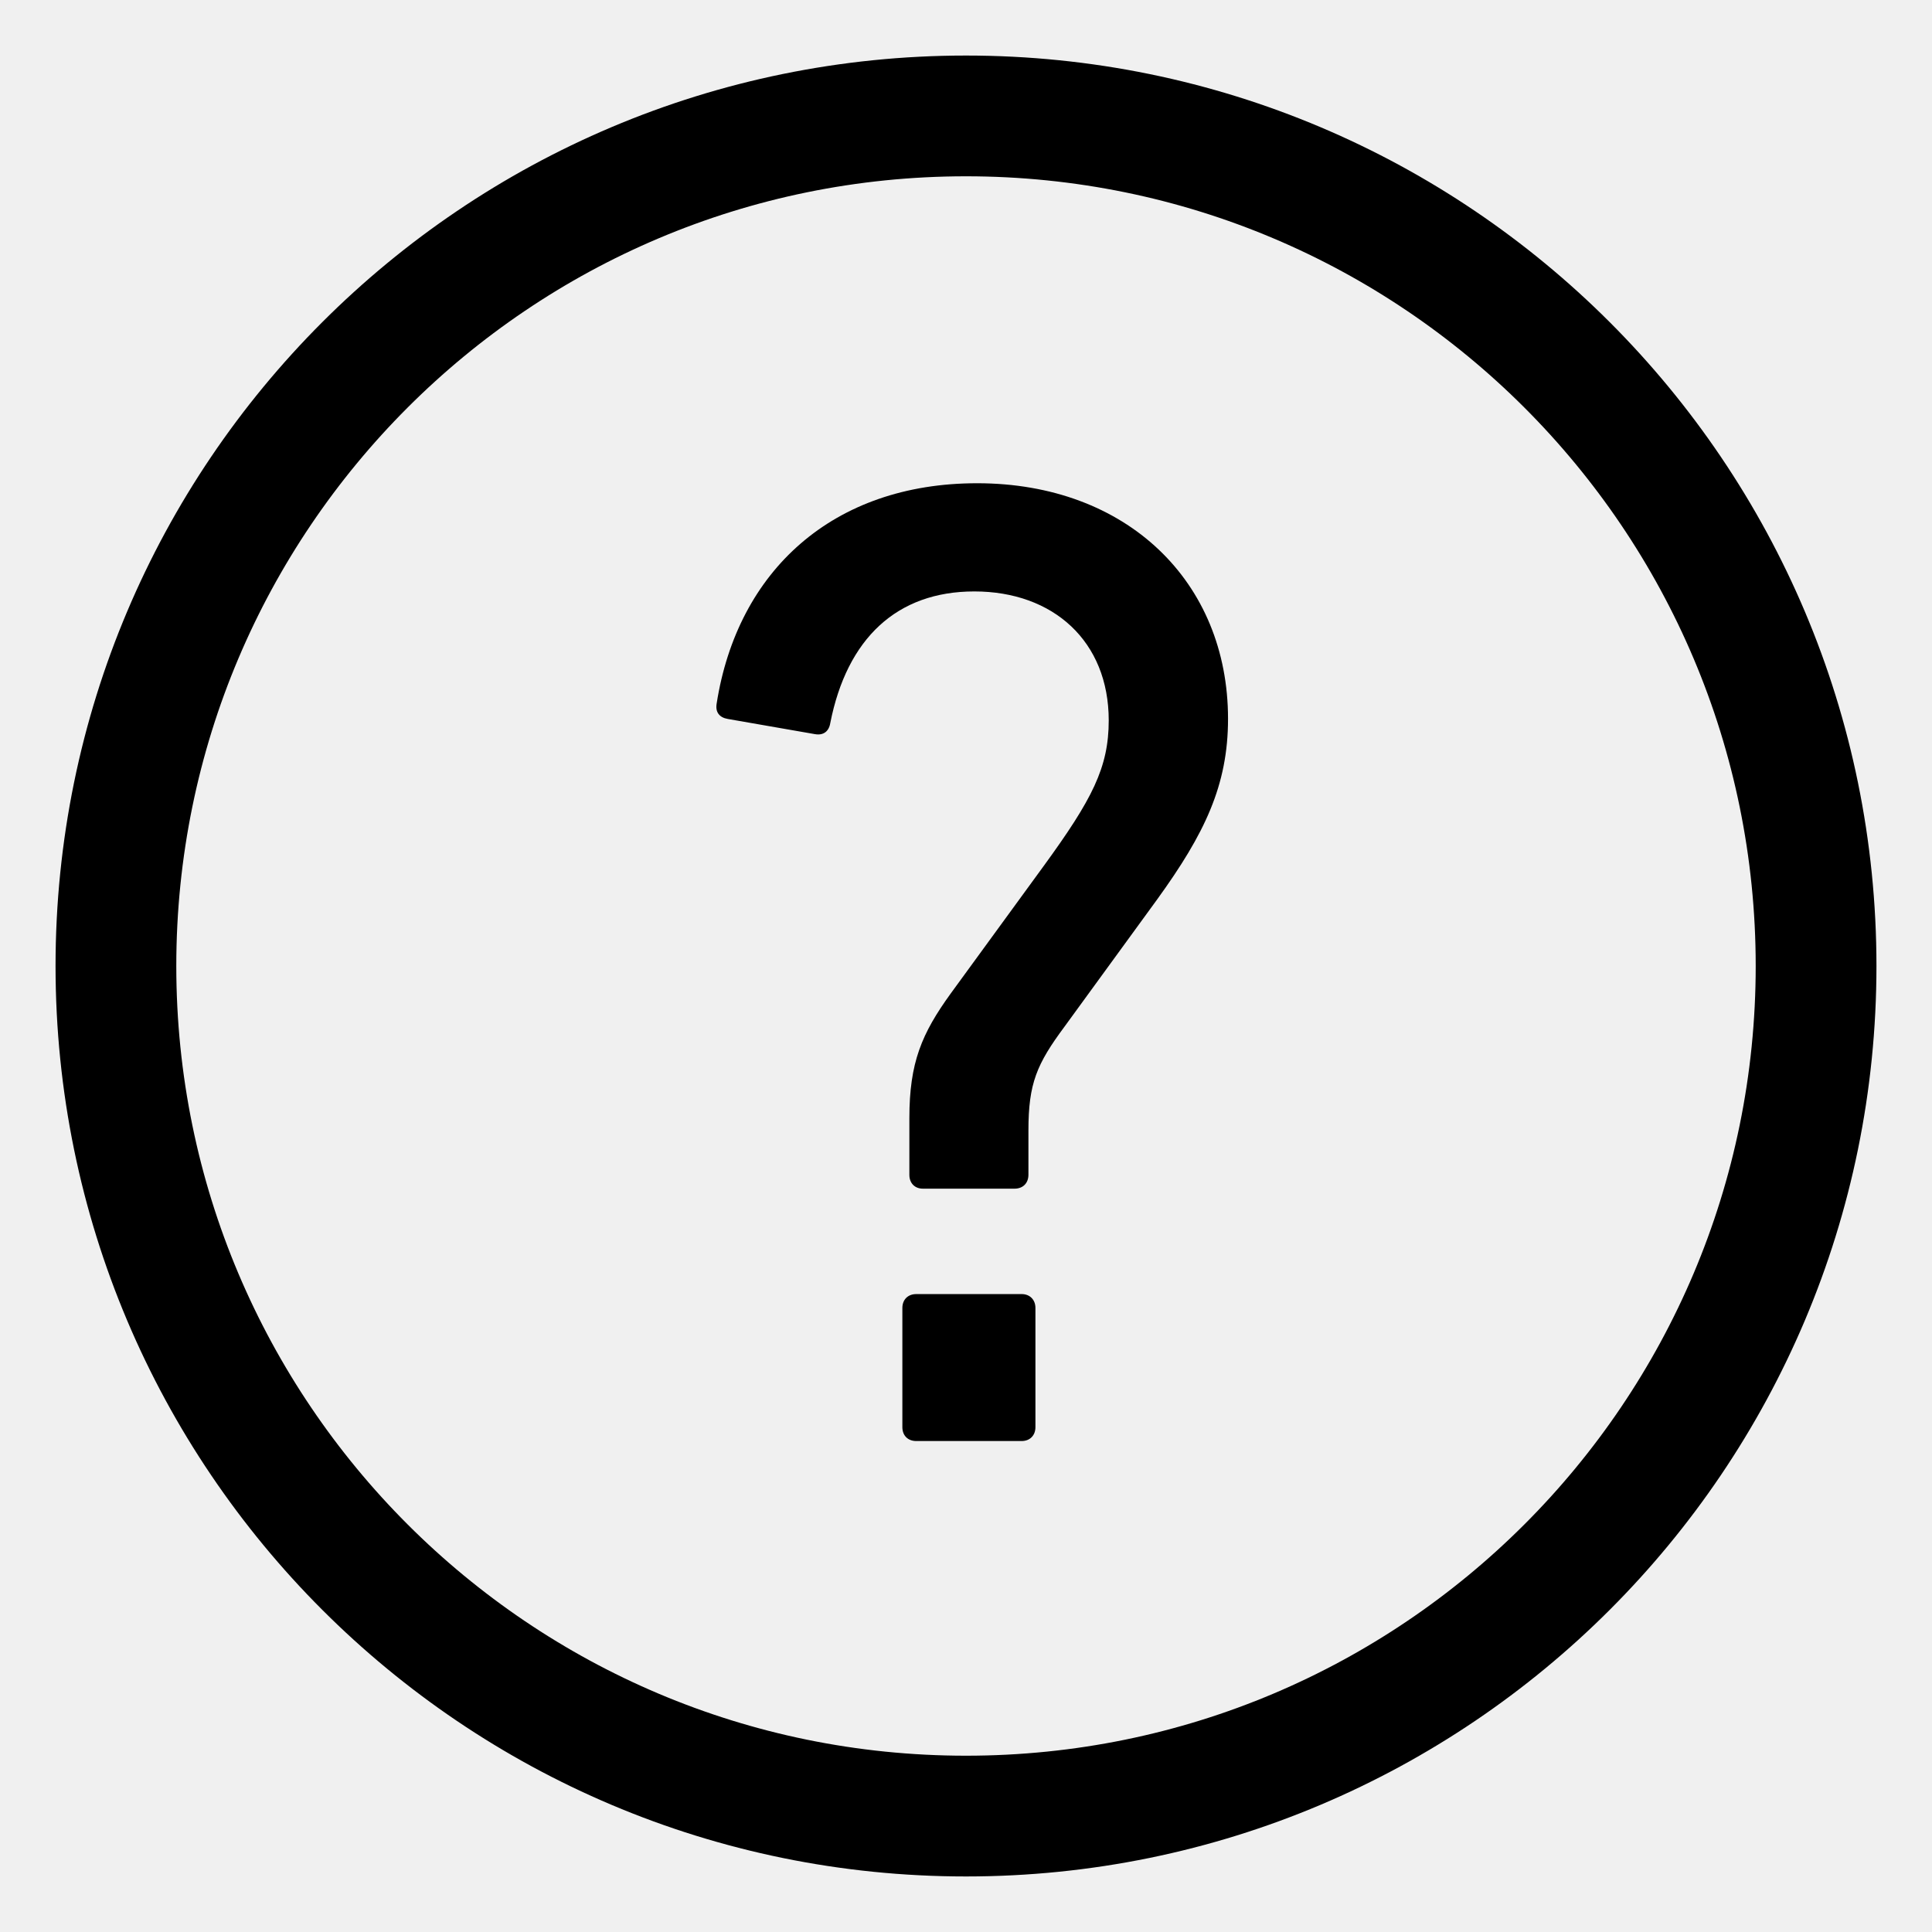
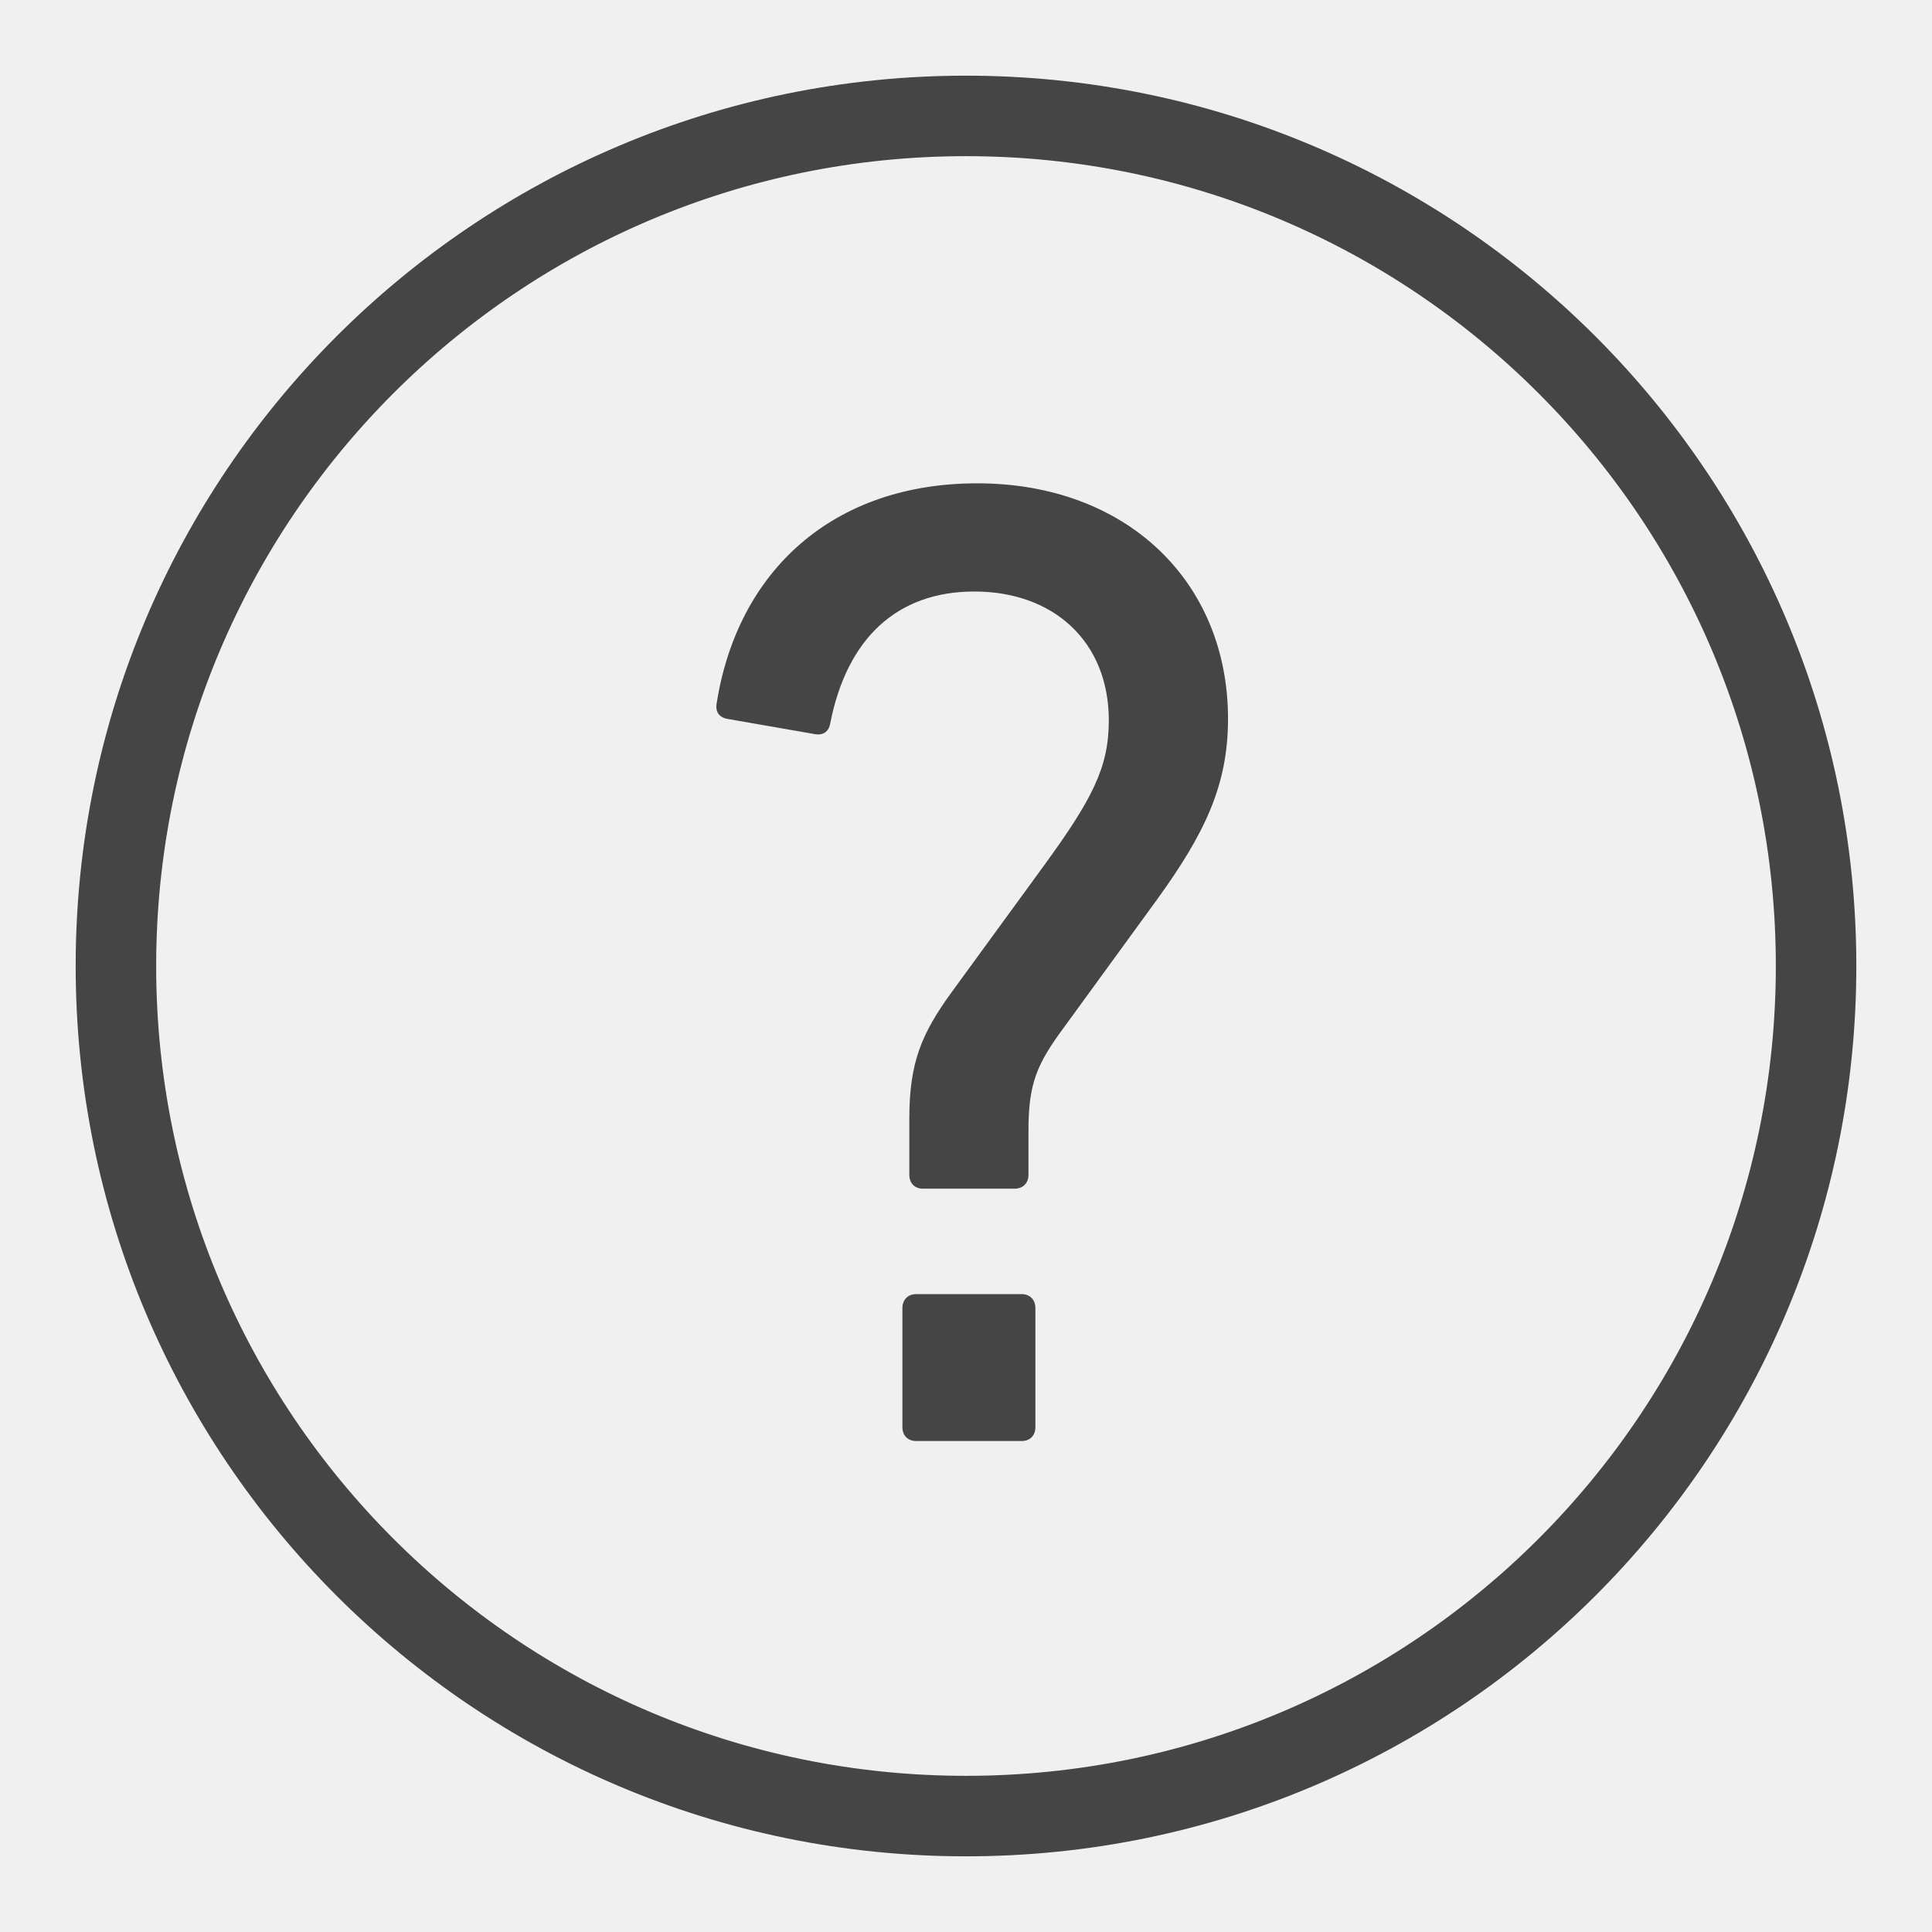
- <svg xmlns="http://www.w3.org/2000/svg" width="16" height="16" viewBox="0 0 16 16" fill="none">
-   <path d="M15.04 8C15.04 11.888 11.888 15.04 8 15.04C4.112 15.04 0.96 11.888 0.96 8C0.96 4.112 4.112 0.96 8 0.96C11.888 0.96 15.04 4.112 15.04 8Z" stroke="currentColor" stroke-miterlimit="10" stroke-linecap="round" />
-   <path d="M7.531 9.73V9.26C7.531 8.8 7.633 8.56 7.874 8.227L8.644 7.171C9.045 6.62 9.182 6.356 9.182 5.966C9.182 5.312 8.724 4.898 8.069 4.898C7.427 4.898 7.014 5.288 6.876 5.988C6.865 6.057 6.819 6.092 6.75 6.08L6.027 5.954C5.957 5.942 5.923 5.897 5.935 5.827C6.107 4.726 6.899 4.002 8.092 4.002C9.332 4.002 10.17 4.817 10.17 5.953C10.17 6.505 9.975 6.906 9.585 7.446L8.816 8.502C8.586 8.812 8.517 8.972 8.517 9.362V9.729C8.517 9.798 8.472 9.844 8.402 9.844H7.645C7.577 9.845 7.531 9.799 7.531 9.73ZM7.473 10.832C7.473 10.763 7.519 10.717 7.588 10.717H8.461C8.529 10.717 8.575 10.764 8.575 10.832V11.819C8.575 11.888 8.529 11.934 8.461 11.934H7.588C7.518 11.934 7.473 11.888 7.473 11.819V10.832Z" fill="currentColor" />
+ <svg xmlns="http://www.w3.org/2000/svg" width="24" height="24" viewBox="0 0 24 24" fill="none">
+   <g clip-path="url(#clip0_3243_17515)">
+     <path d="M22.56 12C22.56 17.833 17.832 22.56 12 22.56C6.167 22.56 1.44 17.833 1.44 12C1.44 6.168 6.167 1.44 12 1.44C17.832 1.44 22.56 6.168 22.56 12Z" stroke="#454545" stroke-miterlimit="10" stroke-linecap="round" />
+     <path d="M11.296 14.595V13.89C11.296 13.2 11.45 12.84 11.811 12.34L12.966 10.756C13.567 9.93 13.774 9.534 13.774 8.949C13.774 7.968 13.086 7.348 12.104 7.348C11.14 7.348 10.521 7.933 10.314 8.983C10.297 9.086 10.229 9.138 10.125 9.12L9.04 8.931C8.936 8.914 8.885 8.845 8.902 8.741C9.161 7.089 10.349 6.004 12.139 6.004C13.997 6.004 15.255 7.226 15.255 8.93C15.255 9.758 14.962 10.359 14.377 11.169L13.224 12.753C12.879 13.218 12.776 13.459 12.776 14.044V14.594C12.776 14.698 12.707 14.766 12.604 14.766H11.467C11.365 14.768 11.296 14.699 11.296 14.595ZM11.21 16.249C11.21 16.145 11.279 16.076 11.382 16.076H12.691C12.794 16.076 12.862 16.146 12.862 16.249V17.729C12.862 17.833 12.794 17.901 12.691 17.901H11.382C11.277 17.901 11.21 17.833 11.21 17.729V16.249Z" fill="#454545" />
+   </g>
+   <defs>
+     <clipPath id="clip0_3243_17515">
+       <rect width="24" height="24" fill="white" />
+     </clipPath>
+   </defs>
</svg>
